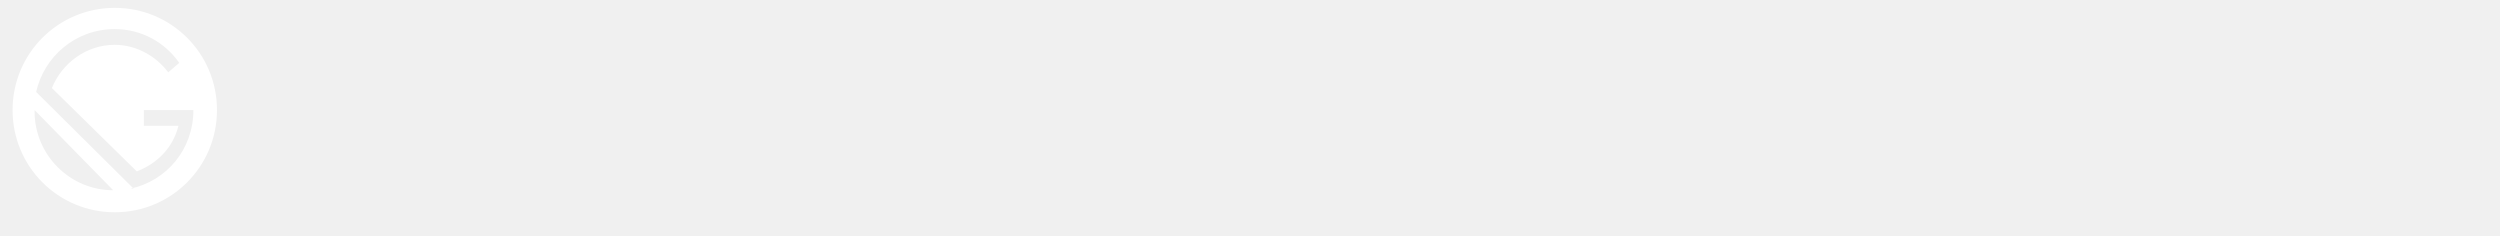
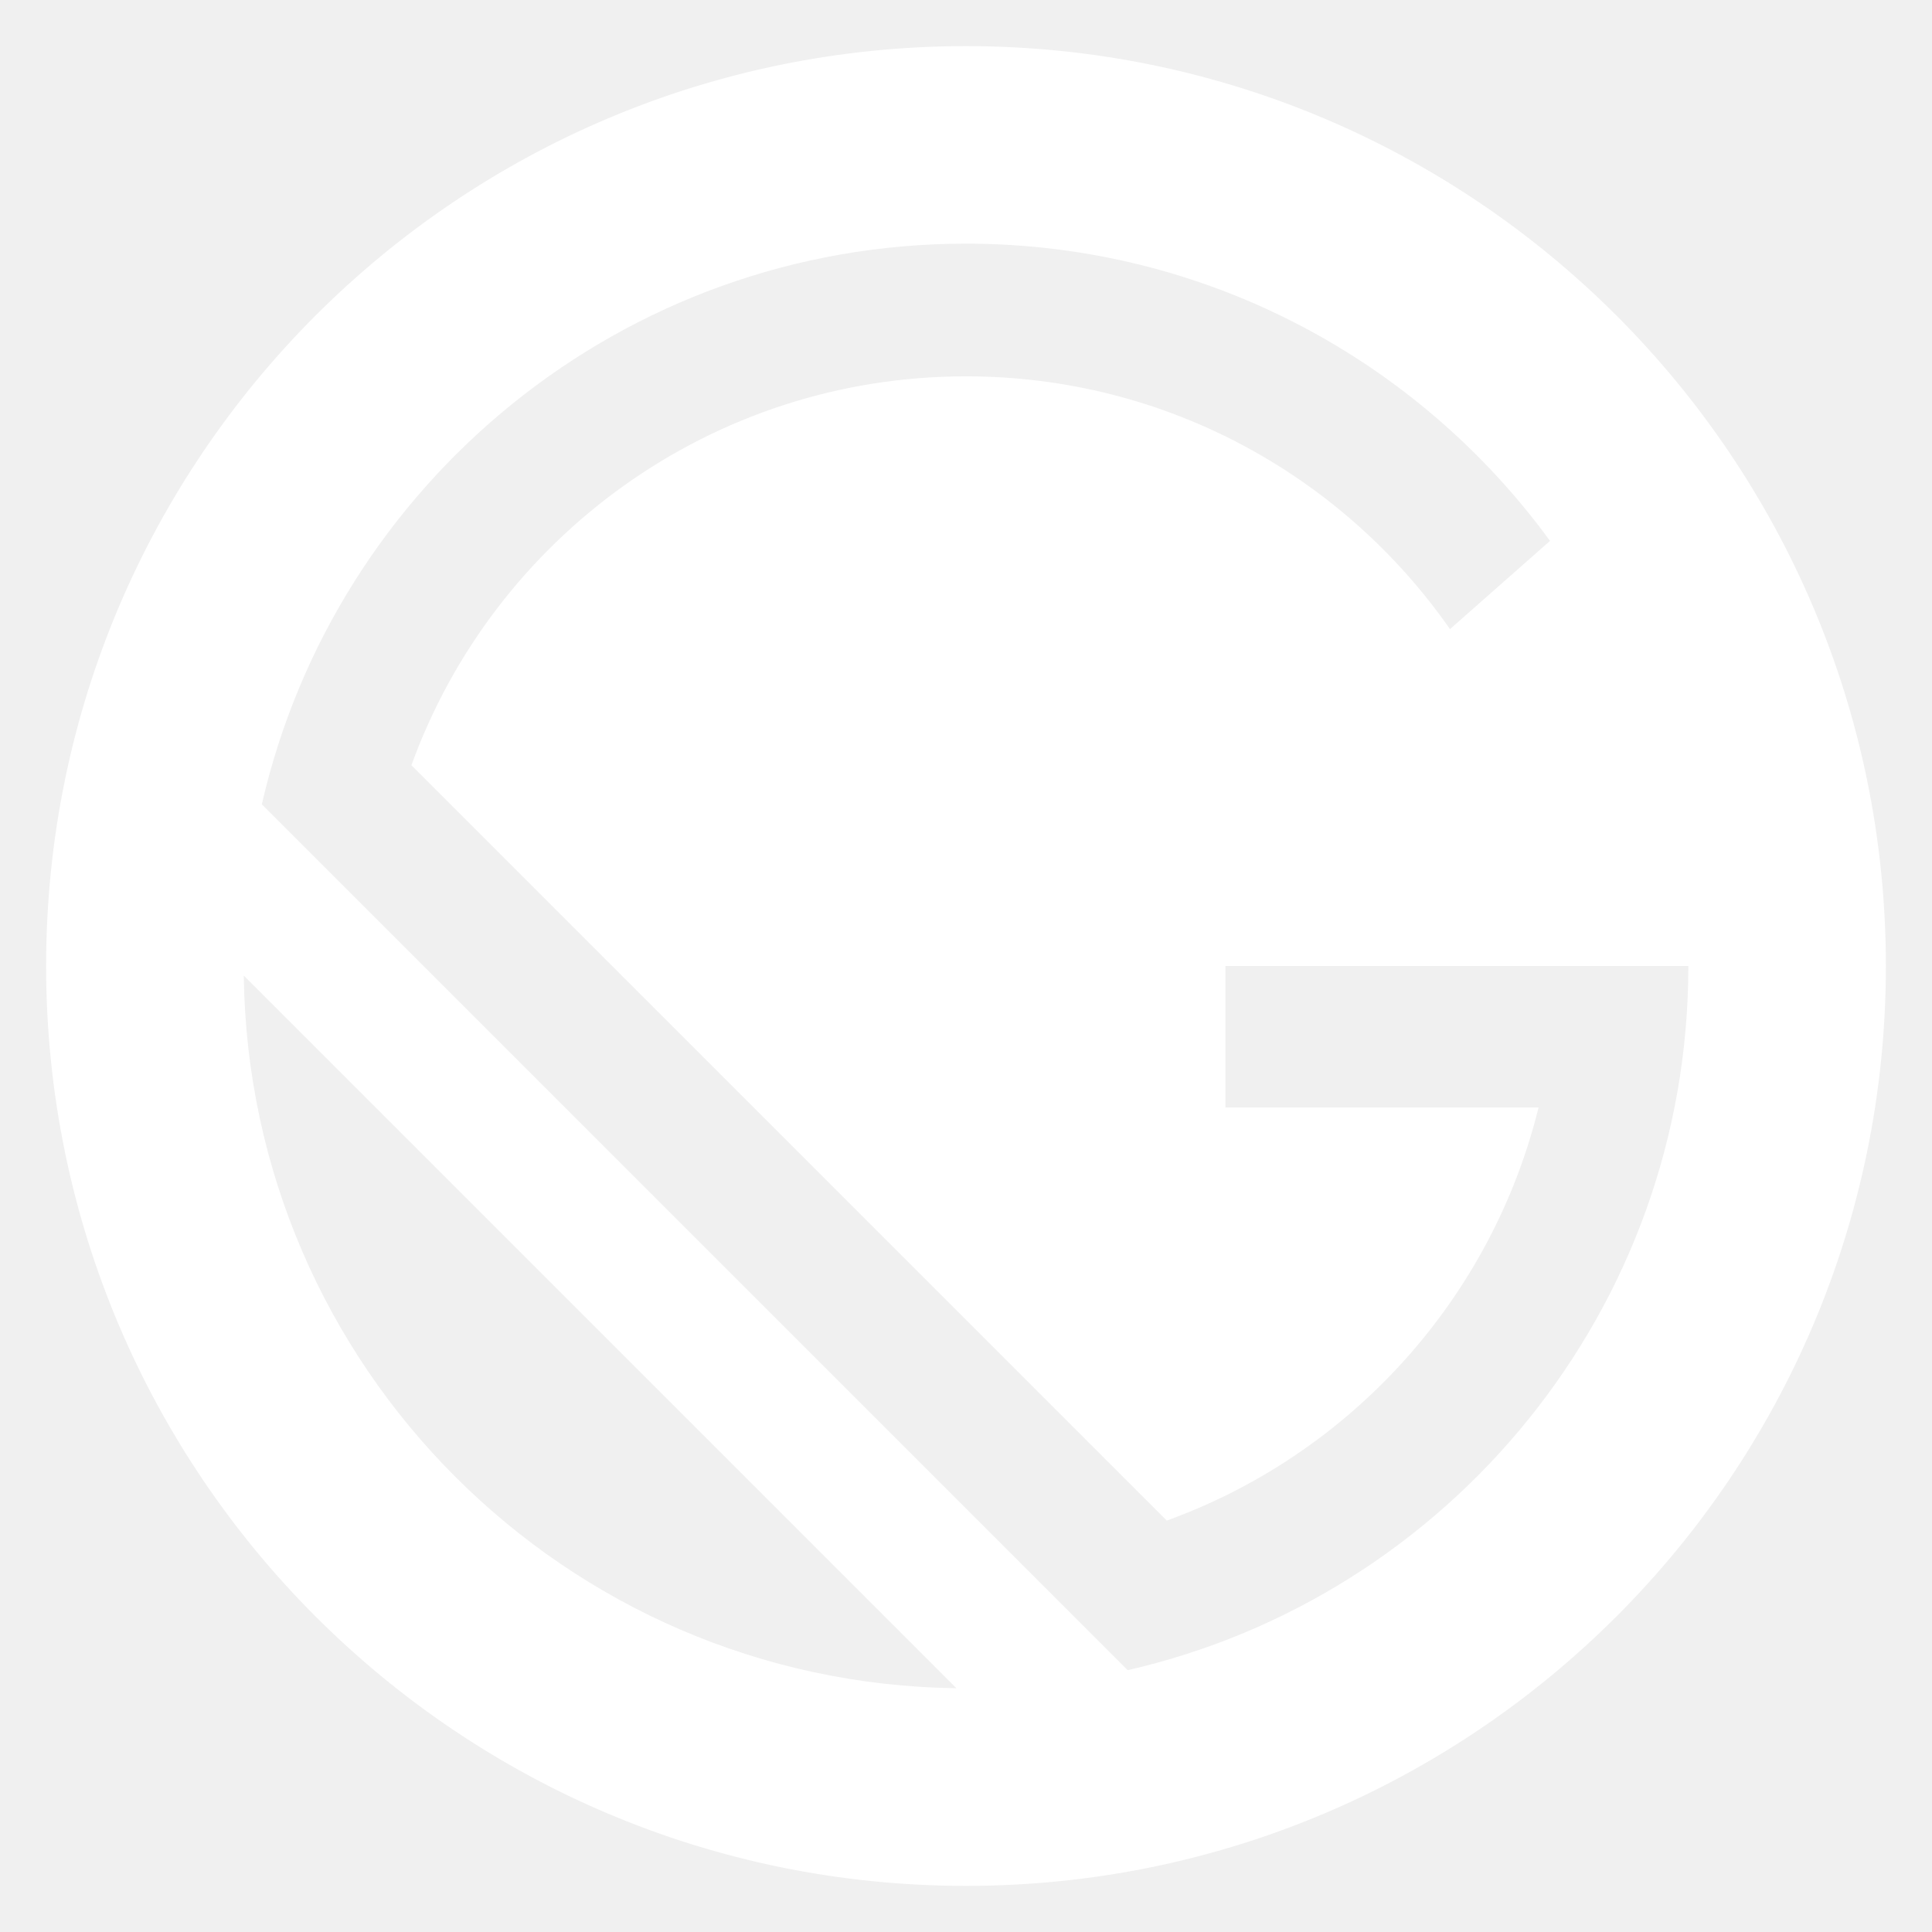
- <svg xmlns="http://www.w3.org/2000/svg" version="1.2" baseProfile="tiny" viewBox="290 0 318 30">
-   <g fill-rule="evenodd" fill="#fff">
-     <path d="M307 24l-12.4-12.3c1-4.5 5-8 10-8 3.4 0 6.4 1.7 8.2 4.3l-1.4 1.2c-1.5-2-4-3.5-6.8-3.5-3.6 0-6.7 2.3-8 5.5l10.8 10.6c2.6-1 4.6-3 5.3-5.8h-4.4v-2H314.6c0 5-3.4 9-8 10zm-12.6-10l10 10.2c-5.5 0-10-4.5-10-10zm10.2-13c-7.2 0-13 5.8-13 13s5.8 13 13 13 13-5.8 13-13-5.8-13-13-13zM159 23c1.4 0 2.5-.4 3.3-1s1.3-1.8 1.3-3c0-1-.3-1.7-1-2.3-.4-.6-1.5-1.2-3-2-1.3-.4-2-1-2.5-1.4-.3-.4-.4-1-.4-1.6 0-.8.3-1.4 1-2 .5-.4 1.4-.7 2.4-.7 1.2 0 2.4.4 3.6 1V8.7c-1-.4-2-.6-3.2-.6-1.4 0-2.5.4-3.4 1-1 .8-1.4 1.8-1.4 3 0 1 .3 1.7 1 2.3.4.6 1.4 1.3 2.8 2 1 .4 2 .8 2.4 1.3.5.4.8 1 .8 1.6 0 2-1.2 2.8-3.4 2.8-.5 0-1.2 0-1.8-.4-.7-.2-1.3-.6-1.8-1v1.6c1 .5 2 .8 3.3.8zM173.6 21.4c-.7.4-1.3.6-1.8.6-.8 0-1.4-.2-1.7-.7-.3-.5-.4-1.2-.4-2.3V9h4V8h-4V4c-.2 0-.3 0-.5.2l-.4.2V8h-3v1h3v10c0 2.7 1 4 3 4 .7 0 1.3 0 2-.4v-1.2zM185.6 15v1.4c0 1.7-.5 3-1.4 4-1 1-2 1.6-3.4 1.6-1 0-1.8-.3-2.4-.8-.5-.6-.8-1.3-.8-2.2 0-1 .3-2 1-2.4.5-.4 1.5-.8 3-1l4-.6zm1 8v-9.5c0-1.8-.4-3.2-1.2-4-.8-1-2-1.5-3.3-1.5-.7 0-1.5.2-2.3.5-1 .3-1.6.7-2 1v1.7c1.3-1.5 3-2.2 4.4-2.2 2.4 0 3.6 1.7 3.6 5l-4.3.6c-3 .6-4.7 2-4.7 4.5 0 1.2.4 2 1 3 1 .6 2 1 3.2 1 1 0 2-.2 2.8-.7.8-.5 1.5-1.3 2-2.3v3h1zM198.6 8.2L197 8c-1 0-2 .3-2.7.8-.7.5-1.3 1.4-1.7 2.5V8h-1v15h1v-7c0-2.2.4-4 1.2-5.2 1-1.2 2-1.8 3-1.8.8 0 1.3.2 1.8.5V8.2zM208.6 21.4c-.7.4-1.3.6-1.8.6-.8 0-1.4-.2-1.7-.7-.3-.5-.4-1.2-.4-2.3V9h4V8h-4V4c-.2 0-.3 0-.5.2l-.4.2V8h-3v1h3v10c0 2.7 1 4 3 4 .7 0 1.3 0 2-.4v-1.2zM212.4 14c.2-1.6.7-2.8 1.7-3.7 1-1 2.2-1.3 3.6-1.3 1.3 0 2.4.4 3.2 1.3.7 1 1 2 1.2 3.7h-9.6zm11.2 1v-.5c0-2-.5-3.6-1.6-4.8-1-1-2.5-1.7-4.4-1.7-2 0-3.8.7-5 2-1.4 1.6-2 3.3-2 5.4 0 2.4.6 4.3 1.8 5.6 1.2 1.3 2.8 2 4.8 2s3.8-.5 5.4-1.4V20c-1.7 1.4-3.5 2-5.3 2-1.8 0-3.2-.6-4.2-1.8-1-1.3-1.4-3-1.4-5.2h12zM233.6 8.2L232 8c-1 0-2 .3-2.7.8-.7.5-1.3 1.4-1.7 2.5V8h-1v15h1v-7c0-2.2.4-4 1.2-5.2 1-1.2 2-1.8 3-1.8.8 0 1.3.2 1.8.5V8.2zM251.6 1.2l-1.4-.2c-1 0-2 .4-2.6 1.2-.7.7-1 2-1 3.4V8h-3v1h3v14h1V9h4V8h-4V5.6c0-2.4.8-3.6 2.5-3.6.8 0 1.3.2 1.6.4V1.2zM263 10.7c1 1 1.6 2.7 1.6 4.8 0 2-.5 3.6-1.6 4.8-1 1-2.5 1.7-4.4 1.7-2 0-3.3-.6-4.4-1.8-1-1-1.6-2.6-1.6-4.6 0-2 .5-3.7 1.6-5 1.2-1 2.6-1.6 4.5-1.6 2 0 3.3.6 4.3 1.7zm.7 10.2c1.3-1.4 2-3.2 2-5.5s-.7-4.2-2-5.5c-1.2-1.3-2.8-2-5-2-2 0-3.8.7-5 2-1.5 1.4-2 3.2-2 5.6 0 2.2.5 4 1.8 5.3 1.2 1.3 3 2 5 2 2.3 0 4-.7 5.2-2zM276.6 8.2L275 8c-1 0-2 .3-2.7.8-.8.5-1.3 1.4-1.7 2.5V8h-1v15h1v-7c0-2.2.4-4 1.2-5.2 1-1.2 2-1.8 3-1.8.7 0 1.3.2 1.8.5V8.2zM16 3.3c-.3 0-.7-.3-1.2-.5-.4 0-.8-.3-1.3-.4L12 2H10c-1.3 0-2.5.2-3.5.5-1 .4-2 1-2.5 1.5-.7.6-1 1.3-1.4 2-.3.8-.5 1.5-.5 2.3 0 .7 0 1.3.3 2l.8 1.4c.4.5.8 1 1.3 1.3l1.6 1 1.5 1c.3 0 .6.4 1 .6l.4.7V18l-.6.5-1 .4H6.4c-.5 0-1 0-1.5-.2-.5 0-1-.2-1.5-.4L2 17.8.8 17 0 21.4l1.2.6 1.5.5 1.7.4h1.8c1 0 2 0 3-.3.8-.2 1.5-.5 2-.8l1.6-1.2 1-1.4c0-.5.3-1 .4-1.4v-1.3c0-.6 0-1.2-.2-1.8 0-.6-.4-1-.8-1.6-.3-.4-.8-1-1.3-1.3l-2-1c-.4-.4-.8-.6-1-1-.5 0-.8-.4-1-.6l-.5-.8-.2-.8c0-.2 0-.4.2-.6 0-.2.3-.4.5-.6l1-.4 1.3-.2c.5 0 1 0 1.4.2.5 0 1 .3 1.3.4l1.2.7 1 .7.8-4.7zM27 8h-3.4l1-5-5 1.3L19 8h-2.3l-.8 3H18L17 16.8v.6c-.2.2-.2.5-.2.7v2.7c.2.5.4 1 .7 1.2.3.3.7.5 1.2.7.5.2 1 .3 1.8.3h1c.3 0 .6 0 1-.2h.8l.6-.3.6-2.7h-.9c-.2.2-.4.2-.6.2h-.4c-.4 0-.7 0-1-.3l-.2-1v-.3-.4l.2-.5V17l1.2-6h3.6l.8-3z" />
-     <path d="M43 8h-5l-4.5 9c-.2.5-.3 1-.5 1.2 0 .4-.2.7-.3 1v-1-1l-1-9.2h-5l3 15-1.3 2c-.4.7-.8 1.2-1.3 1.6-.4.2-1 .4-1.5.4h-1l-.7-.4-.8 3c.4.2 1 .3 1.3.3h1.2c1 0 1.8 0 2.6-.4 1-.3 1.6-.7 2.2-1 .6-.7 1.2-1.2 1.7-2l1.5-2.3L43 8zM49 21.2l.3-1.5-.7.2H48c-.4 0-.7 0-1-.2-.2-.2-.3-.5-.3-1v-1l.4-1.2L50.5 0h-4.7l-.2 1-.4 1.8-.4 2.5L44 8l-.5 2.8-.5 2.5-.4 2-.2.8c0 .4 0 .7-.2 1v1l-.2.7V21s.5.7.8 1l1 .7 1.8.3h1.7l.7-.2c.2 0 .4 0 .6-.2 0-.4.3-1 .4-1.4zM60 13.5c-1 .4-2.3.5-4 .5 0-.4.2-.8.5-1.2l.8-1 1-.6 1.3-.2c.5 0 1 0 1.2.3.2.2.4.4.4.7 0 .7-.5 1.2-1.3 1.5zm5.3-3c-.2-.5-.6-1-1-1.3-.4-.4-1-.6-1.7-1L60 8c-1.3 0-2.5.3-3.6.7-1 .5-2 1.2-3 2-.7 1-1.3 1.8-1.7 3-.4 1-.6 2.2-.6 3.4 0 1 .2 1.7.4 2.4.3.7.7 1.3 1.2 2 .5.4 1.2.8 2 1 .8.4 1.8.6 3 .6H59l1.5-.3c.5 0 1-.3 1.3-.4.4 0 .7-.3 1-.4l.8-3.2c-.4 0-.8.3-1.2.5-.4 0-1 .3-1.3.4L60 20h-1c-.7 0-1.2 0-1.6-.2l-1-.7c-.2 0-.3-.4-.4-.7l-.2-1V17c2 0 3.5-.2 4.8-.4 1.3-.3 2.3-.6 3-1 .8-.5 1.4-1 1.7-1.6.4-.6.6-1.3.6-2 0-.5 0-1-.3-1.5zM77.7 11.2l-.7 3.4-.6 2-.8 1.7c-.3.5-.7 1-1 1.2-.6.3-1 .5-1.6.5-.3 0-.6 0-.8-.2-.3 0-.5-.3-.6-.5l-.4-.8v-1-1.2l.3-1.4.7-1.5c.2-.5.5-1 1-1.3l1.2-1 1.8-.2h.8c.3 0 .5 0 .7.2zM84.5 0H80l-1.6 8.2h-1C77 8 76.6 8 76.2 8c-1.5 0-3 .3-4 .8-1.3.5-2.3 1.2-3.2 2-.8 1-1.4 2-2 3-.3 1.3-.5 2.5-.5 3.7 0 1 0 1.7.3 2.4.2.6.5 1 1 1.6.3.5.8.8 1.4 1 .5.3 1.2.4 2 .4h1.3c.5 0 1-.2 1.3-.4l1-1 1-1V21.7c0 .2 0 .4-.2.6v.6h4.7v-1.2c0-.4 0-1 .2-1.4 0-.5 0-1 .2-1.4 0-.4 0-.8.2-1l3.5-18zM95.7 17.3l-.7 1-1.3.5-2 .2h-2.5l1.2-5H93c1 0 1.6.2 2.2.6.5.4.7 1 .7 1.6 0 .4-.2.8-.3 1zm1-8.6c0 .3-.4.5-.7.7-.3.2-.7.4-1 .4L93 10H91l1.2-4h3.2l1 .5c.2 0 .3.3.4.5l.2.7c0 .4 0 .7-.3 1zm5-4c-.3-.5-.7-1-1.2-1.4-.5-.4-1.2-.7-2-1-.8-.2-1.8-.3-3-.3h-7.3l-4.5 21H92c1.5 0 2.8-.2 4-.5 1-.4 2-.8 2.7-1.4.7-.5 1.3-1.3 1.6-2 .4-1 .6-1.8.6-2.8l-.3-1.6c-.2-.4-.4-1-.8-1.3l-1.3-1c-.5-.2-1-.4-1.8-.5.8-.2 1.5-.5 2-.8l1.7-1 1-1.6c0-.5.3-1 .3-1.8s-.2-1.2-.4-1.8zM109.6 21.2l.3-1.5-.8.2h-.7c-.3 0-.6 0-.8-.2-.3-.2-.4-.5-.4-1v-1l.4-1.2L111 0h-4.7l-.2 1-.3 1.8-.5 2.5-.6 2.8-.5 2.8c0 1-.3 1.7-.4 2.5l-.4 2-.2.8c0 .4 0 .7-.2 1v1l-.2.7V21l.8 1c.3.3.7.6 1.2.7.4.2 1 .3 1.6.3h1.7l.6-.2c.2 0 .4 0 .6-.2 0-.4.3-1 .4-1.4zM122.2 16c-.2.8-.4 1.5-.7 2-.4.7-.8 1-1.3 1.5-.4.3-1 .5-1.6.5-.7 0-1.2-.2-1.6-.8-.5-.5-.7-1.2-.7-2s0-1.6.3-2.3c.2-.8.4-1.4.8-2 .3-.6.7-1 1.2-1.4.5-.4 1-.6 1.6-.6.4 0 .7 0 1 .2l.7.6.3 1 .2 1c0 1 0 1.6-.3 2.3zm4.5-4.4c-.3-.8-.7-1.4-1.3-2-.5-.5-1.2-1-2-1.2-.8-.2-1.8-.4-2.8-.4-1 0-2 0-2.8.4-1 .2-1.7.6-2.3 1-.7.4-1.3 1-1.8 1.5-.4.5-.8 1-1 1.8-.5.7-.7 1.3-.8 2-.3.8-.3 1.5-.3 2.2 0 .8 0 1.6.4 2.3.3.8.7 1.4 1.3 2 .5.5 1.2 1 2 1.3.8.3 1.8.4 3 .4 1 0 2 0 3-.4.7-.2 1.5-.6 2.2-1 .6-.5 1.2-1 1.6-1.6.6-.6 1-1.2 1.3-2 .3-.5.5-1.2.6-2v-2c0-1 0-1.7-.3-2.4zM139.3 11l-.7 3.7c0 .4-.2.8-.4 1.2 0 .3-.2.7-.4 1 0 .5-.3.8-.6 1.2l-.7 1-1 .6-1 .2c-.2 0-.5 0-.7-.2-.3 0-.5-.3-.6-.5l-.4-.8v-1c0-1 0-1.8.3-2.6l1-2c.6-.7 1-1.2 1.7-1.5.6-.3 1.2-.5 2-.5h1.6zm5.2-2.3l-1.4-.2-1.5-.3h-1.8C139 8 138.5 8 138 8c-1.2 0-2.2 0-3 .4-1 .2-2 .6-2.6 1l-2 1.6c-.4.6-1 1.3-1.2 2l-1 2.2v2.4c0 .8 0 1.5.2 2.2.2.7.4 1.2.8 1.7s1 .8 1.5 1c.5.4 1.2.5 2 .5.5 0 1 0 1.5-.2l1.2-.6 1-1c.3-.2.6-.6.8-1l-.2 1.3c0 .8-.4 1.5-.6 2.2l-1 1.8c-.5.5-1 1-1.6 1-.5.4-1.2.5-2 .5s-1.5-.2-2.3-.6l-2-1.6-.8 4 2.2 1 2.6.2c1.7 0 3-.2 4.3-.6 1-.5 2-1 3-1.8.6-.8 1.2-1.7 1.7-2.8.5-1 .8-2.2 1-3.5l2.8-12.6z" />
+ <svg xmlns="http://www.w3.org/2000/svg" version="1.1" id="Layer_1" x="0px" y="0px" fill="#fff" width="30px" height="30px" viewBox="0 0 1200 1200" enable-background="new 0 0 1200 1200" xml:space="preserve">
+   <g>
+     <g>
+       <path d="M600,28.644C284.449,28.644,28.644,284.448,28.644,600c0,315.553,255.806,571.356,571.356,571.356    c315.553,0,571.356-255.804,571.356-571.356C1171.356,284.448,915.553,28.644,600,28.644z M151.414,605.956l442.629,442.63    C350.989,1045.418,154.581,849.01,151.414,605.956z M700.417,1037.37L162.63,499.583C208.232,300.142,386.734,151.339,600,151.339    c149.077,0,281.147,72.727,362.734,184.616l-62.12,54.812C834.433,295.859,724.478,233.746,600,233.746    c-158.485,0-293.447,100.668-344.46,241.545l469.17,469.17c113.938-41.26,201.566-137.44,230.914-256.56H761.152v-87.9h205.102    v-0.002h82.407V600C1048.661,813.266,899.859,991.768,700.417,1037.37z" />
+     </g>
  </g>
</svg>
